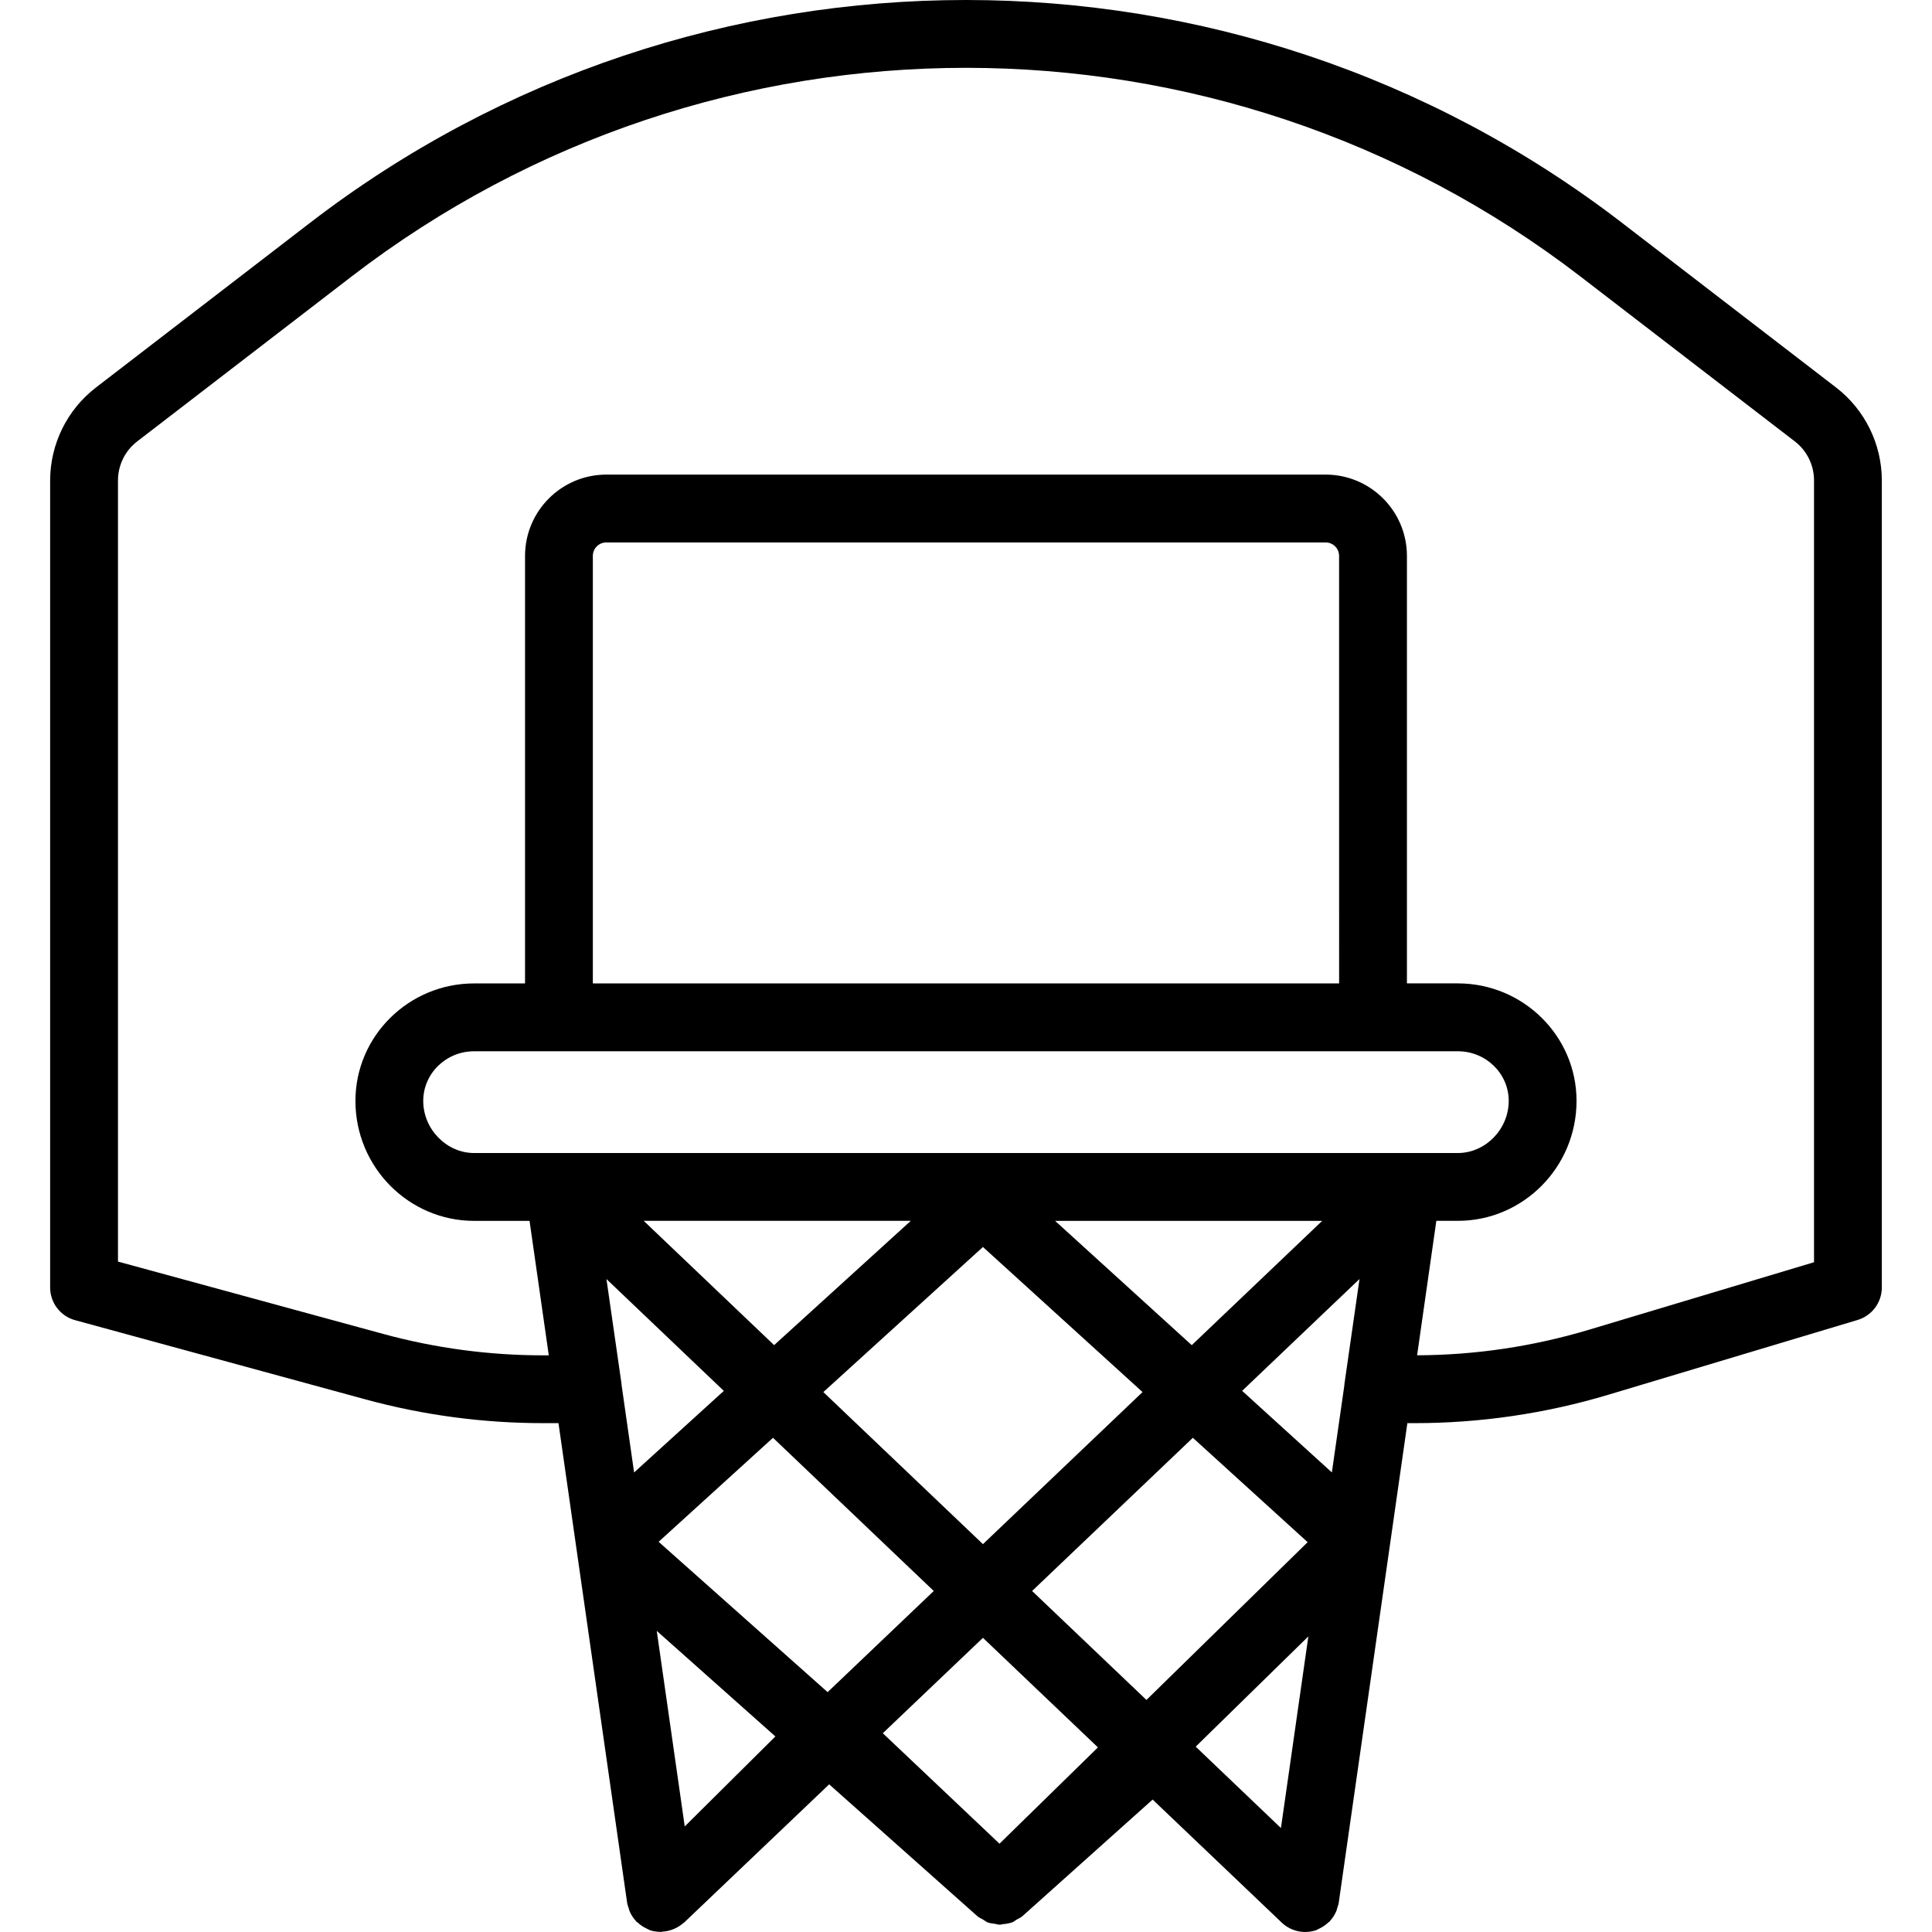
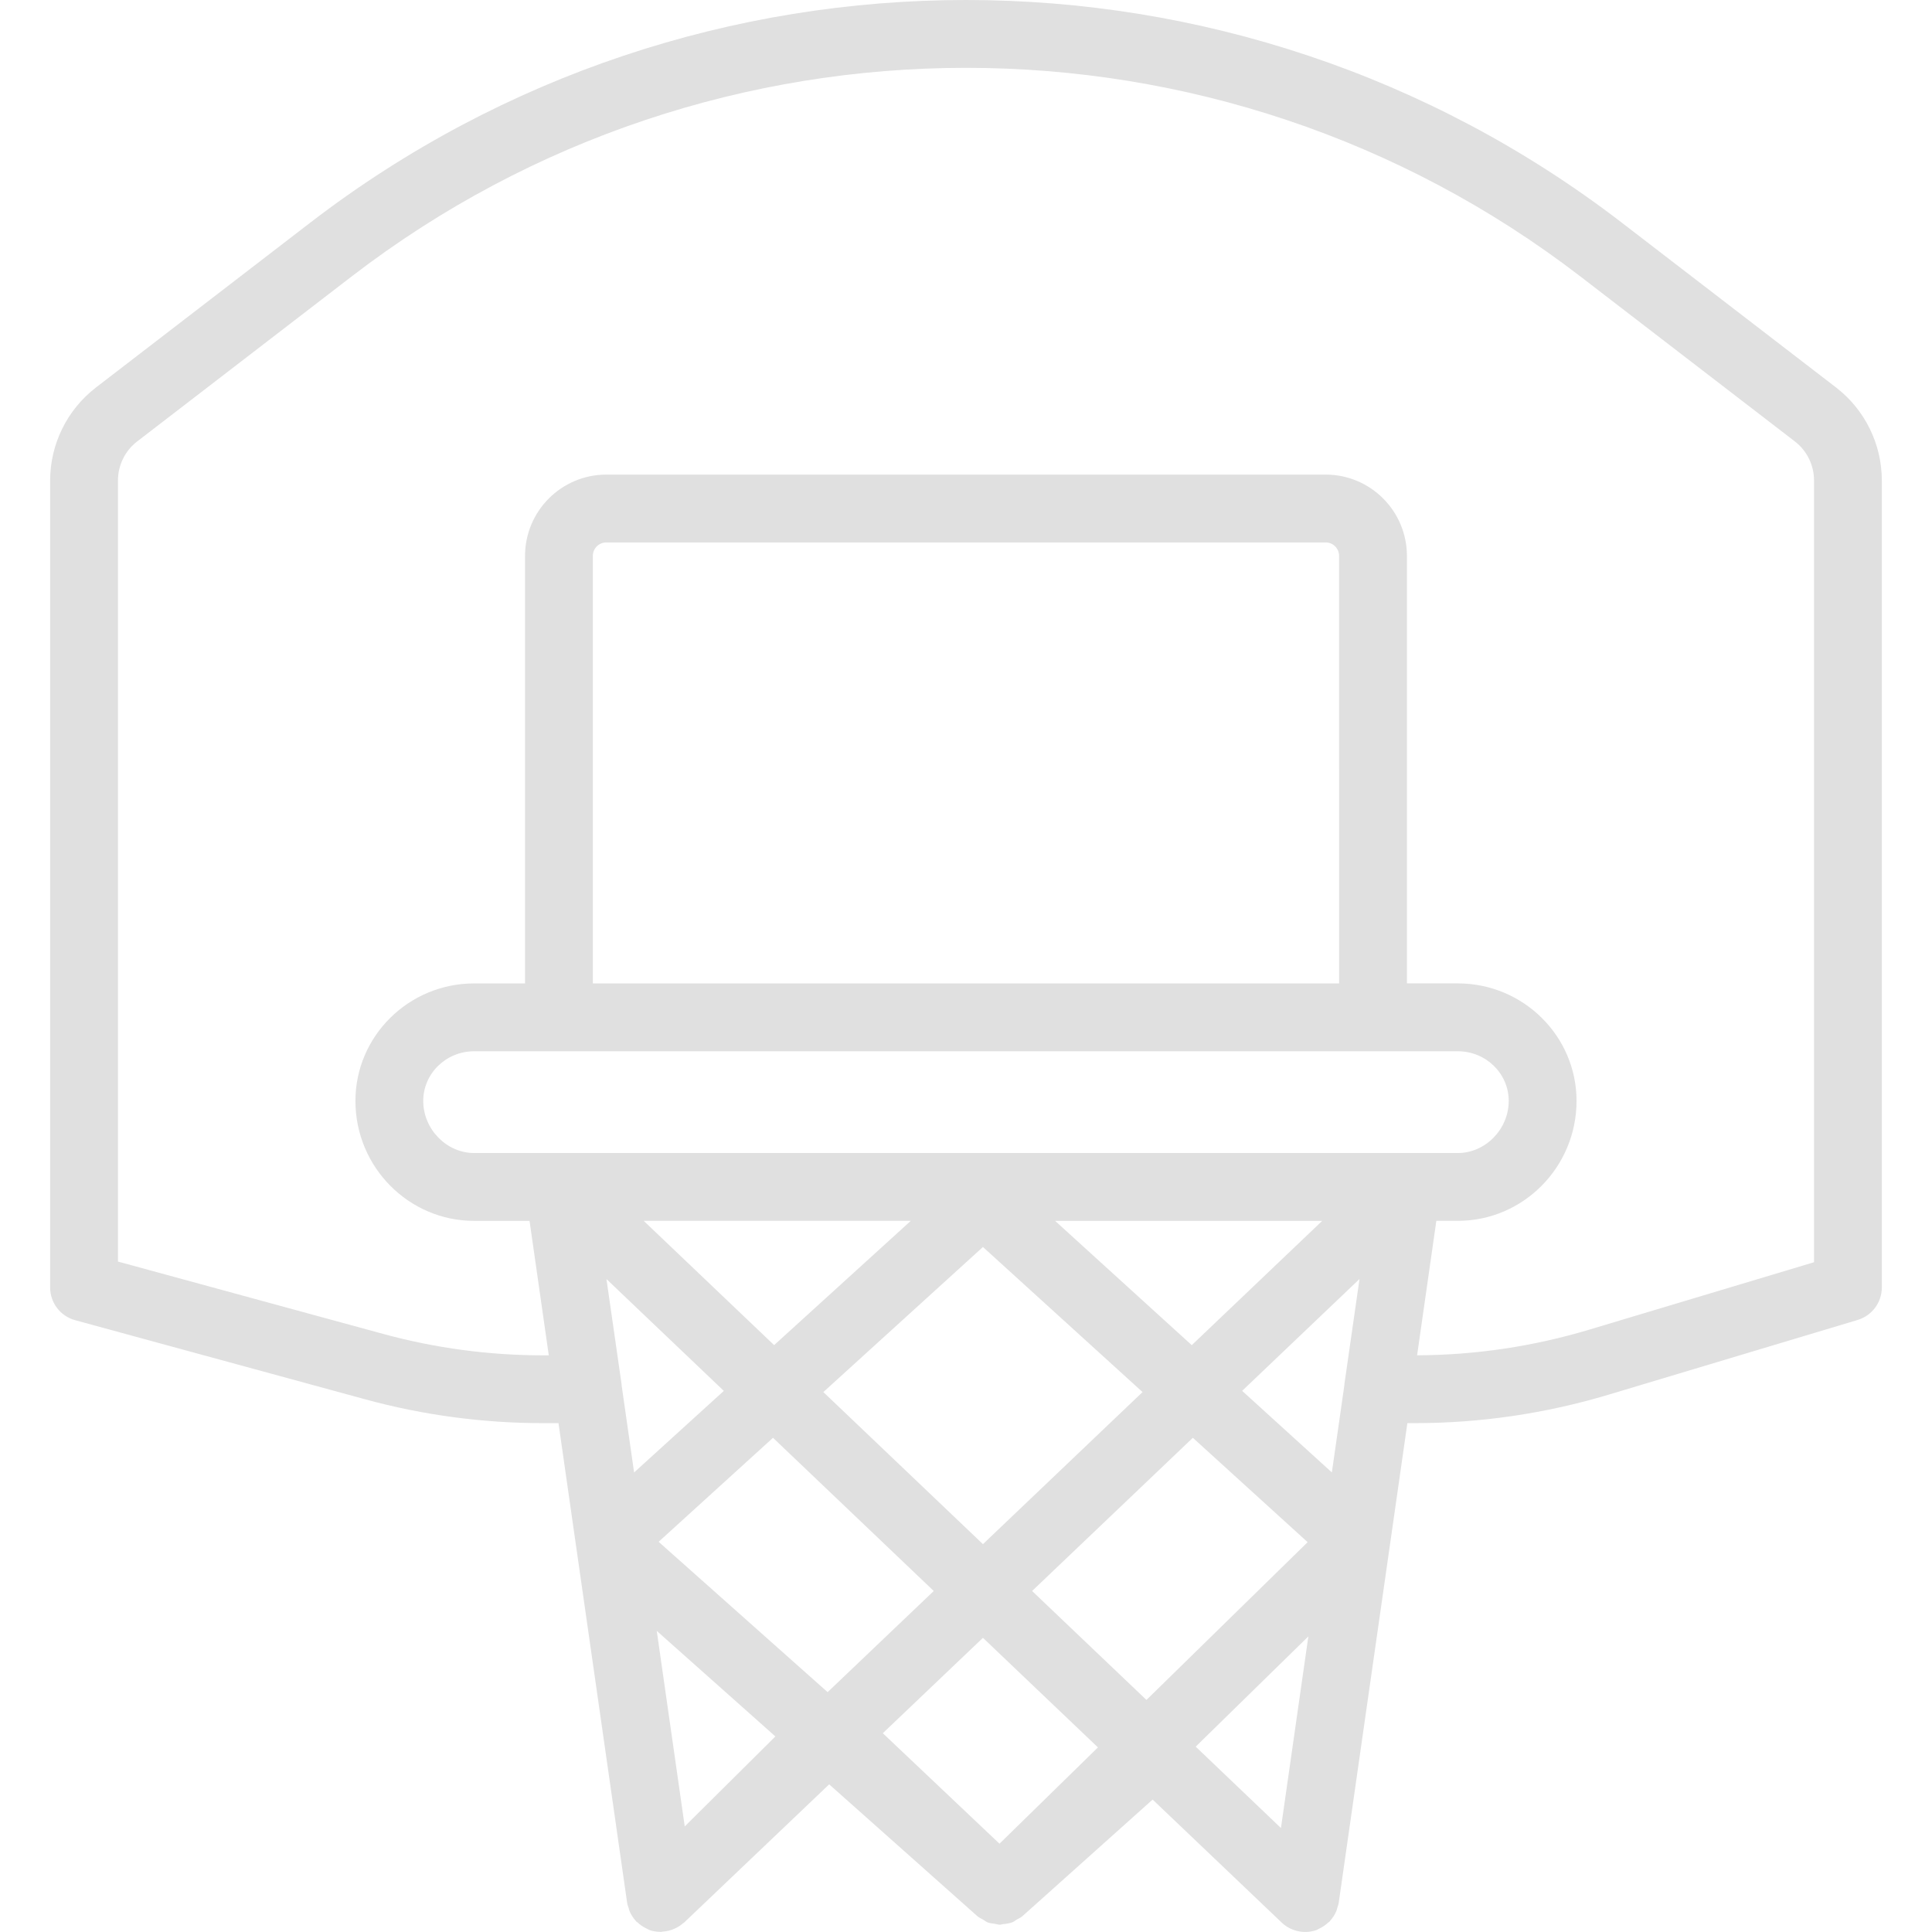
<svg xmlns="http://www.w3.org/2000/svg" viewBox="0 0 56.955 56.955">
-   <path d="M54.132 11.427l-6.318-4.86c-11.384-8.756-27.288-8.756-38.672 0l-6.318 4.86a3.465 3.465 0 0 0-1.346 2.732v23.795a1 1 0 0 0 .737.965l8.56 2.335c1.705.465 3.465.7 5.232.7h.457l2.024 14.142c.008.053.028.102.044.152.008.027.013.054.023.081a1 1 0 0 0 .185.294c.006.006.007.015.013.021.012.013.029.016.041.028.074.07.157.128.251.173.025.012.048.027.074.037.014.005.026.015.04.02a.965.965 0 0 0 .3.048c.006 0 .012.004.018.004.018 0 .036-.009.054-.01a.99.99 0 0 0 .351-.085.998.998 0 0 0 .259-.165c.008-.007.018-.009.026-.016l.013-.013.001-.001.007-.007 4.256-4.055 4.368 3.886c.05.044.109.067.164.099.02.012.038.027.058.037.023.012.042.033.066.042l.017.006c.069.026.141.032.212.042.047.007.093.025.141.025l.006.001c.033 0 .064-.015.096-.018a1.02 1.02 0 0 0 .262-.05l.028-.012c.038-.016.069-.047.105-.068.059-.034.123-.058.176-.106l3.836-3.435 3.545 3.378.262.25a1.01 1.01 0 0 0 1.018.221c.013-.004.023-.013.035-.018.024-.009.044-.023.067-.034a.985.985 0 0 0 .254-.176c.012-.012.028-.015.04-.028.006-.007.008-.016.014-.022a.988.988 0 0 0 .185-.294c.01-.026.014-.052.022-.078.016-.051.037-.1.044-.154l2.024-14.142h.215c1.935 0 3.857-.282 5.713-.838l7.346-2.204c.423-.127.713-.517.713-.958V14.16a3.465 3.465 0 0 0-1.344-2.733zM39.477 28.991h-22V16.387c0-.219.178-.396.396-.396H39.08c.219 0 .396.178.396.396l.001 12.604zm2 2h1.5c.827 0 1.5.656 1.5 1.464 0 .833-.687 1.536-1.5 1.536h-29c-.813 0-1.5-.703-1.5-1.536 0-.808.673-1.464 1.5-1.464h27.5zm-7.68 19.123l-3.371-3.212 4.739-4.516 3.384 3.077-4.752 4.651zm-4.82-1.831l3.39 3.23-2.902 2.839-3.44-3.257 2.952-2.812zm-4.579 1.601l-4.982-4.432 3.372-3.066 4.739 4.516-3.129 2.982zm4.579-4.363l-4.705-4.483 4.705-4.277 4.705 4.277-4.705 4.483zm2.127-9.53h7.874l-3.845 3.664-4.029-3.664zm-8.283 3.663l-3.845-3.664h7.874l-4.029 3.664zm-4.943-1.948l3.46 3.297-2.645 2.405-.369-2.579c-.001-.005.002-.011.001-.016l-.447-3.107zm4.98 13.484l-2.672 2.653-.825-5.765 3.497 3.112zm14.904 2.7l-2.513-2.399 3.321-3.25-.808 5.649zm1.501-10.483l-2.645-2.405 3.46-3.297-.446 3.106c-.001.005.002.01.001.016l-.37 2.58zm14.214-6.197l-6.633 1.99a17.879 17.879 0 0 1-5.068.754l.567-3.964h.633c1.93 0 3.5-1.586 3.5-3.536 0-1.91-1.57-3.464-3.5-3.464h-1.5V16.387a2.399 2.399 0 0 0-2.396-2.396H17.874a2.399 2.399 0 0 0-2.396 2.396v12.604h-1.5c-1.93 0-3.5 1.554-3.5 3.464 0 1.95 1.57 3.536 3.5 3.536h1.633l.567 3.964h-.171c-1.589 0-3.173-.212-4.706-.63l-7.823-2.134V14.16c0-.446.211-.875.565-1.146l6.318-4.86c10.667-8.206 25.567-8.206 36.234 0l6.318 4.86c.354.271.564.7.564 1.146v23.05z" />
+   <path fill="#e0e0e0" d="M54.132 11.427l-6.318-4.86c-11.384-8.756-27.288-8.756-38.672 0l-6.318 4.86a3.465 3.465 0 0 0-1.346 2.732v23.795a1 1 0 0 0 .737.965l8.56 2.335c1.705.465 3.465.7 5.232.7h.457l2.024 14.142c.008.053.028.102.044.152.008.027.013.054.023.081a1 1 0 0 0 .185.294c.006.006.007.015.013.021.012.013.029.016.041.028.074.07.157.128.251.173.025.012.048.027.074.037.014.005.026.015.04.02a.965.965 0 0 0 .3.048c.006 0 .012.004.018.004.018 0 .036-.009.054-.01a.99.99 0 0 0 .351-.085.998.998 0 0 0 .259-.165c.008-.007.018-.009.026-.016l.013-.013.001-.001.007-.007 4.256-4.055 4.368 3.886c.05.044.109.067.164.099.02.012.038.027.058.037.023.012.042.033.066.042l.017.006c.069.026.141.032.212.042.047.007.093.025.141.025l.006.001c.033 0 .064-.015.096-.018a1.02 1.02 0 0 0 .262-.05l.028-.012c.038-.016.069-.047.105-.068.059-.034.123-.058.176-.106l3.836-3.435 3.545 3.378.262.25a1.01 1.01 0 0 0 1.018.221c.013-.004.023-.013.035-.018.024-.009.044-.023.067-.034a.985.985 0 0 0 .254-.176c.012-.012.028-.015.04-.028.006-.007.008-.016.014-.022a.988.988 0 0 0 .185-.294c.01-.026.014-.052.022-.078.016-.051.037-.1.044-.154l2.024-14.142h.215c1.935 0 3.857-.282 5.713-.838l7.346-2.204c.423-.127.713-.517.713-.958V14.16a3.465 3.465 0 0 0-1.344-2.733zM39.477 28.991h-22V16.387c0-.219.178-.396.396-.396H39.08c.219 0 .396.178.396.396l.001 12.604zm2 2h1.5c.827 0 1.5.656 1.5 1.464 0 .833-.687 1.536-1.5 1.536h-29c-.813 0-1.5-.703-1.5-1.536 0-.808.673-1.464 1.5-1.464h27.5zm-7.68 19.123l-3.371-3.212 4.739-4.516 3.384 3.077-4.752 4.651zm-4.82-1.831l3.39 3.23-2.902 2.839-3.44-3.257 2.952-2.812zm-4.579 1.601l-4.982-4.432 3.372-3.066 4.739 4.516-3.129 2.982zm4.579-4.363l-4.705-4.483 4.705-4.277 4.705 4.277-4.705 4.483zm2.127-9.53h7.874l-3.845 3.664-4.029-3.664zm-8.283 3.663l-3.845-3.664h7.874l-4.029 3.664zm-4.943-1.948l3.46 3.297-2.645 2.405-.369-2.579c-.001-.005.002-.011.001-.016l-.447-3.107zm4.98 13.484l-2.672 2.653-.825-5.765 3.497 3.112zm14.904 2.7l-2.513-2.399 3.321-3.25-.808 5.649zm1.501-10.483l-2.645-2.405 3.46-3.297-.446 3.106c-.001.005.002.01.001.016l-.37 2.58zm14.214-6.197l-6.633 1.99a17.879 17.879 0 0 1-5.068.754l.567-3.964h.633c1.93 0 3.5-1.586 3.5-3.536 0-1.91-1.57-3.464-3.5-3.464h-1.5V16.387a2.399 2.399 0 0 0-2.396-2.396H17.874a2.399 2.399 0 0 0-2.396 2.396v12.604h-1.5c-1.93 0-3.5 1.554-3.5 3.464 0 1.95 1.57 3.536 3.5 3.536h1.633l.567 3.964h-.171c-1.589 0-3.173-.212-4.706-.63l-7.823-2.134V14.16c0-.446.211-.875.565-1.146l6.318-4.86c10.667-8.206 25.567-8.206 36.234 0l6.318 4.86c.354.271.564.7.564 1.146v23.05z" />
</svg>
